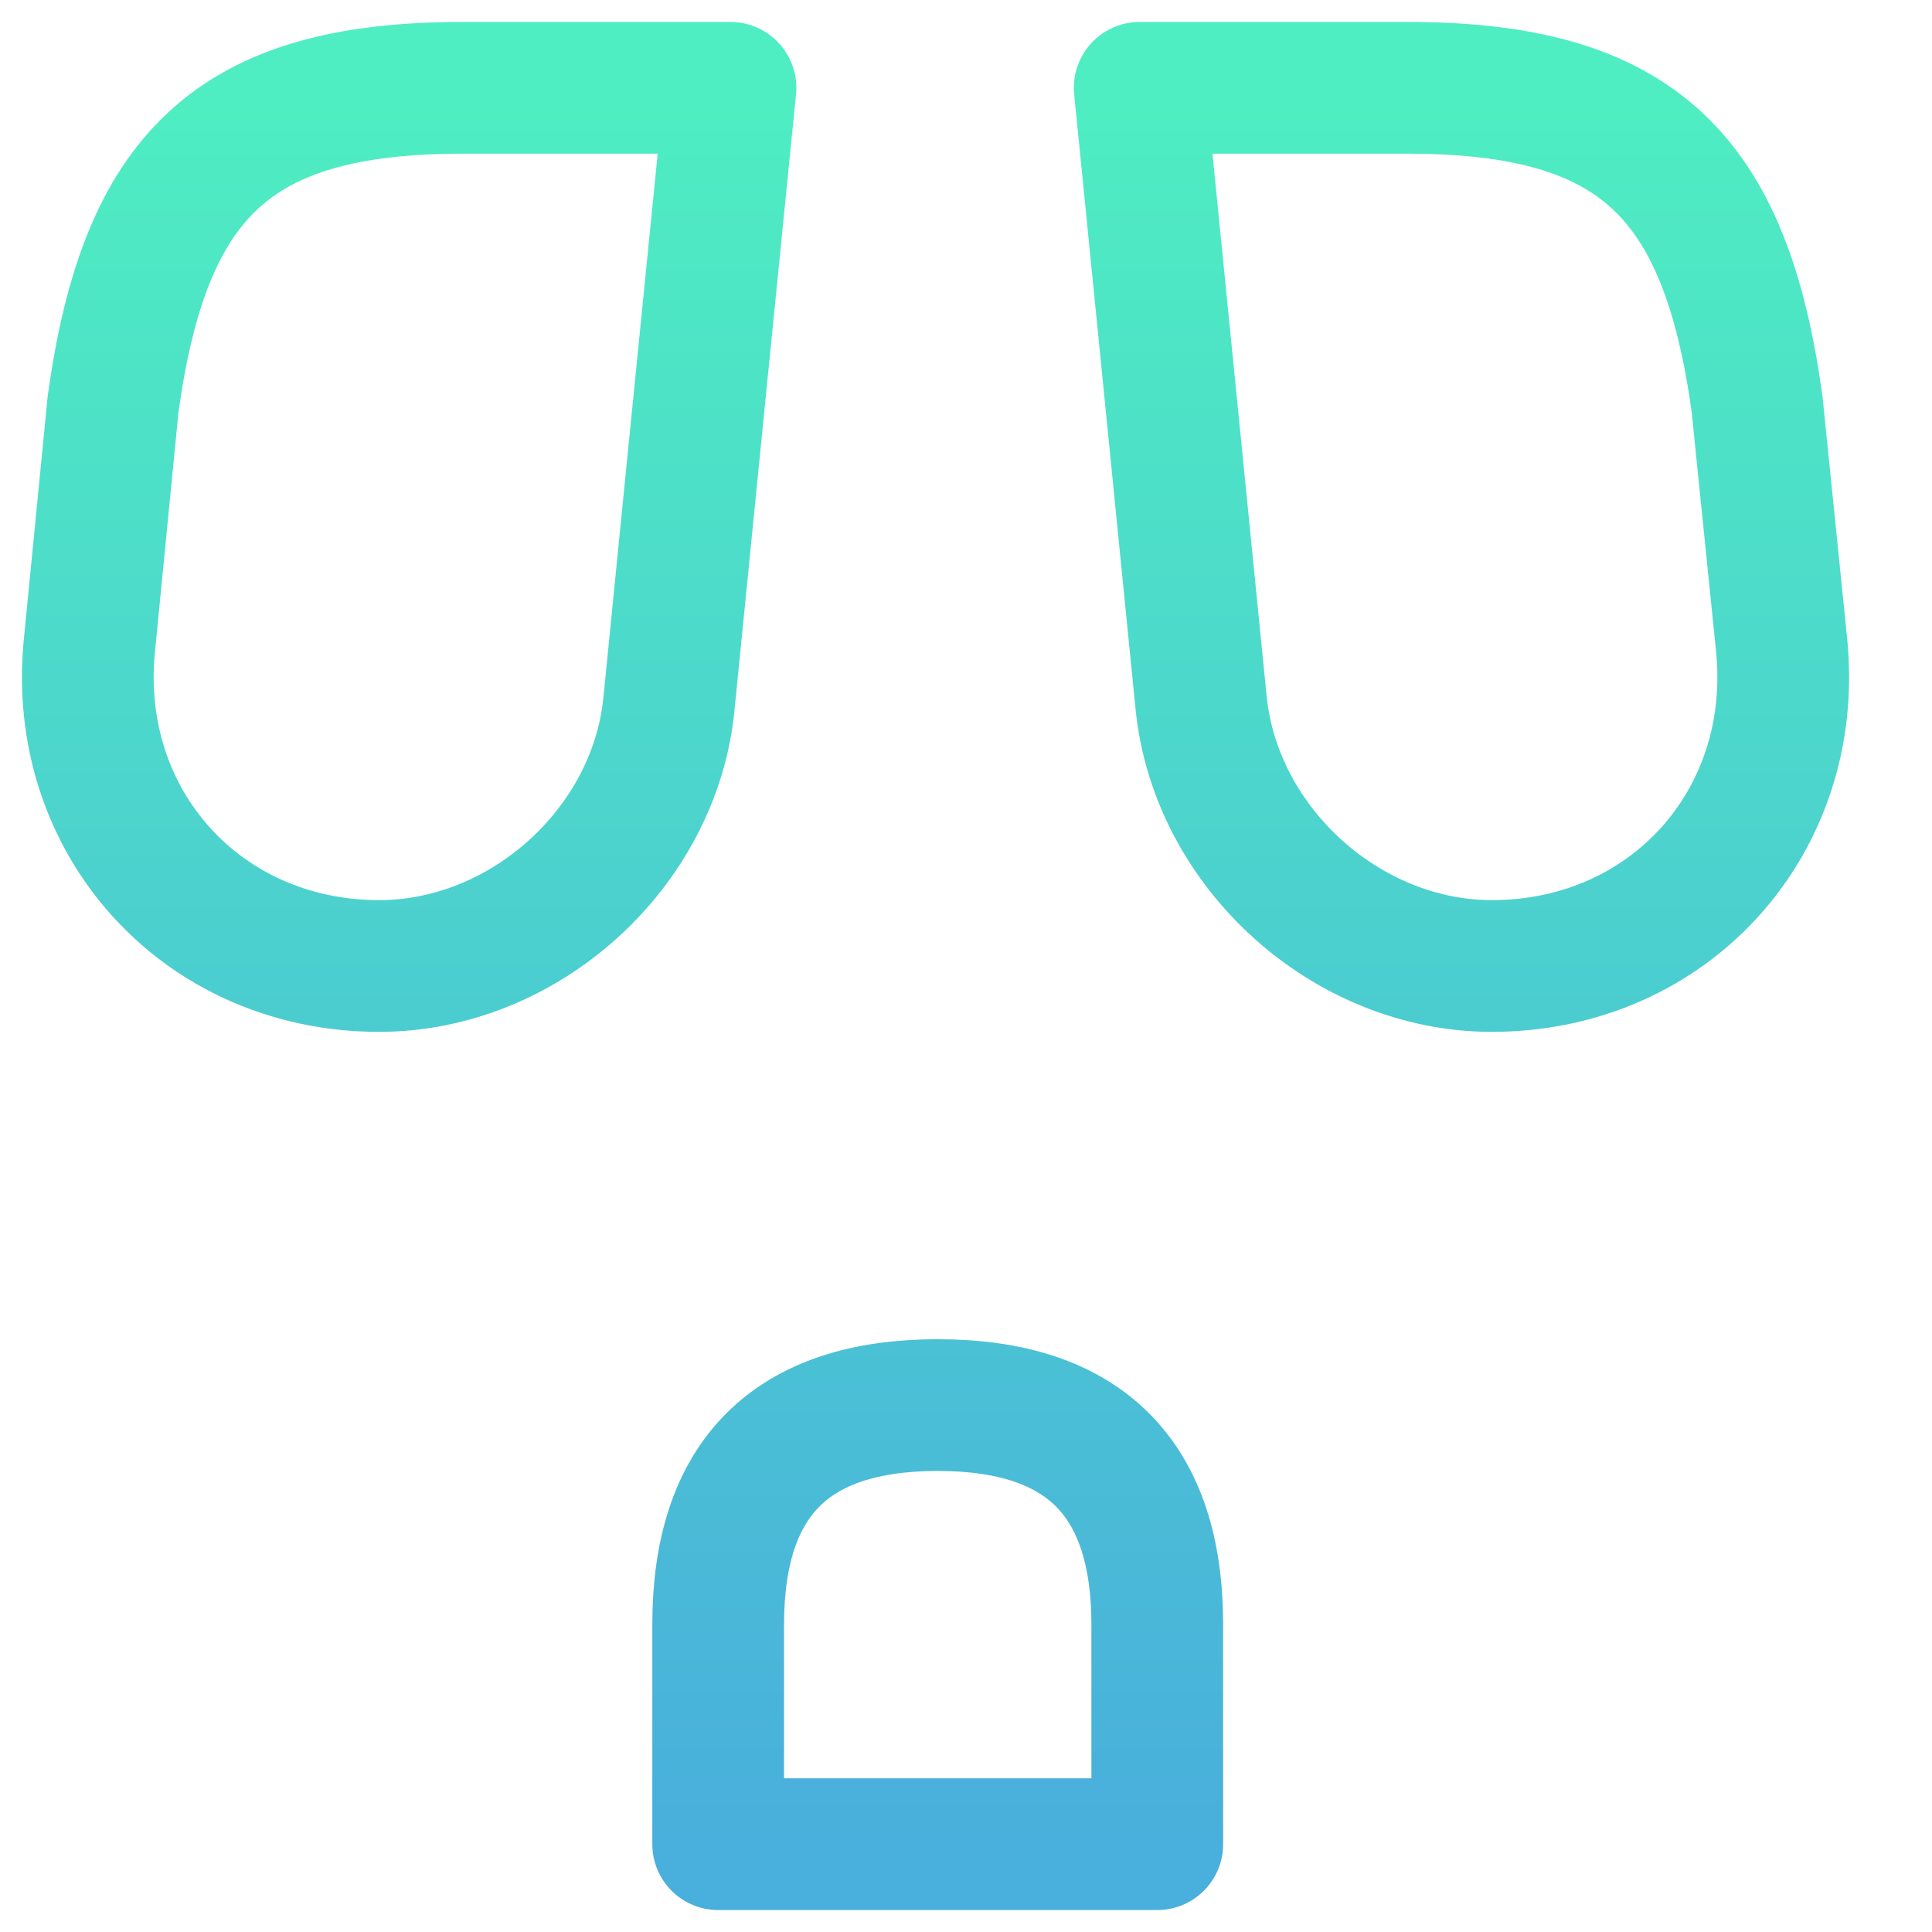
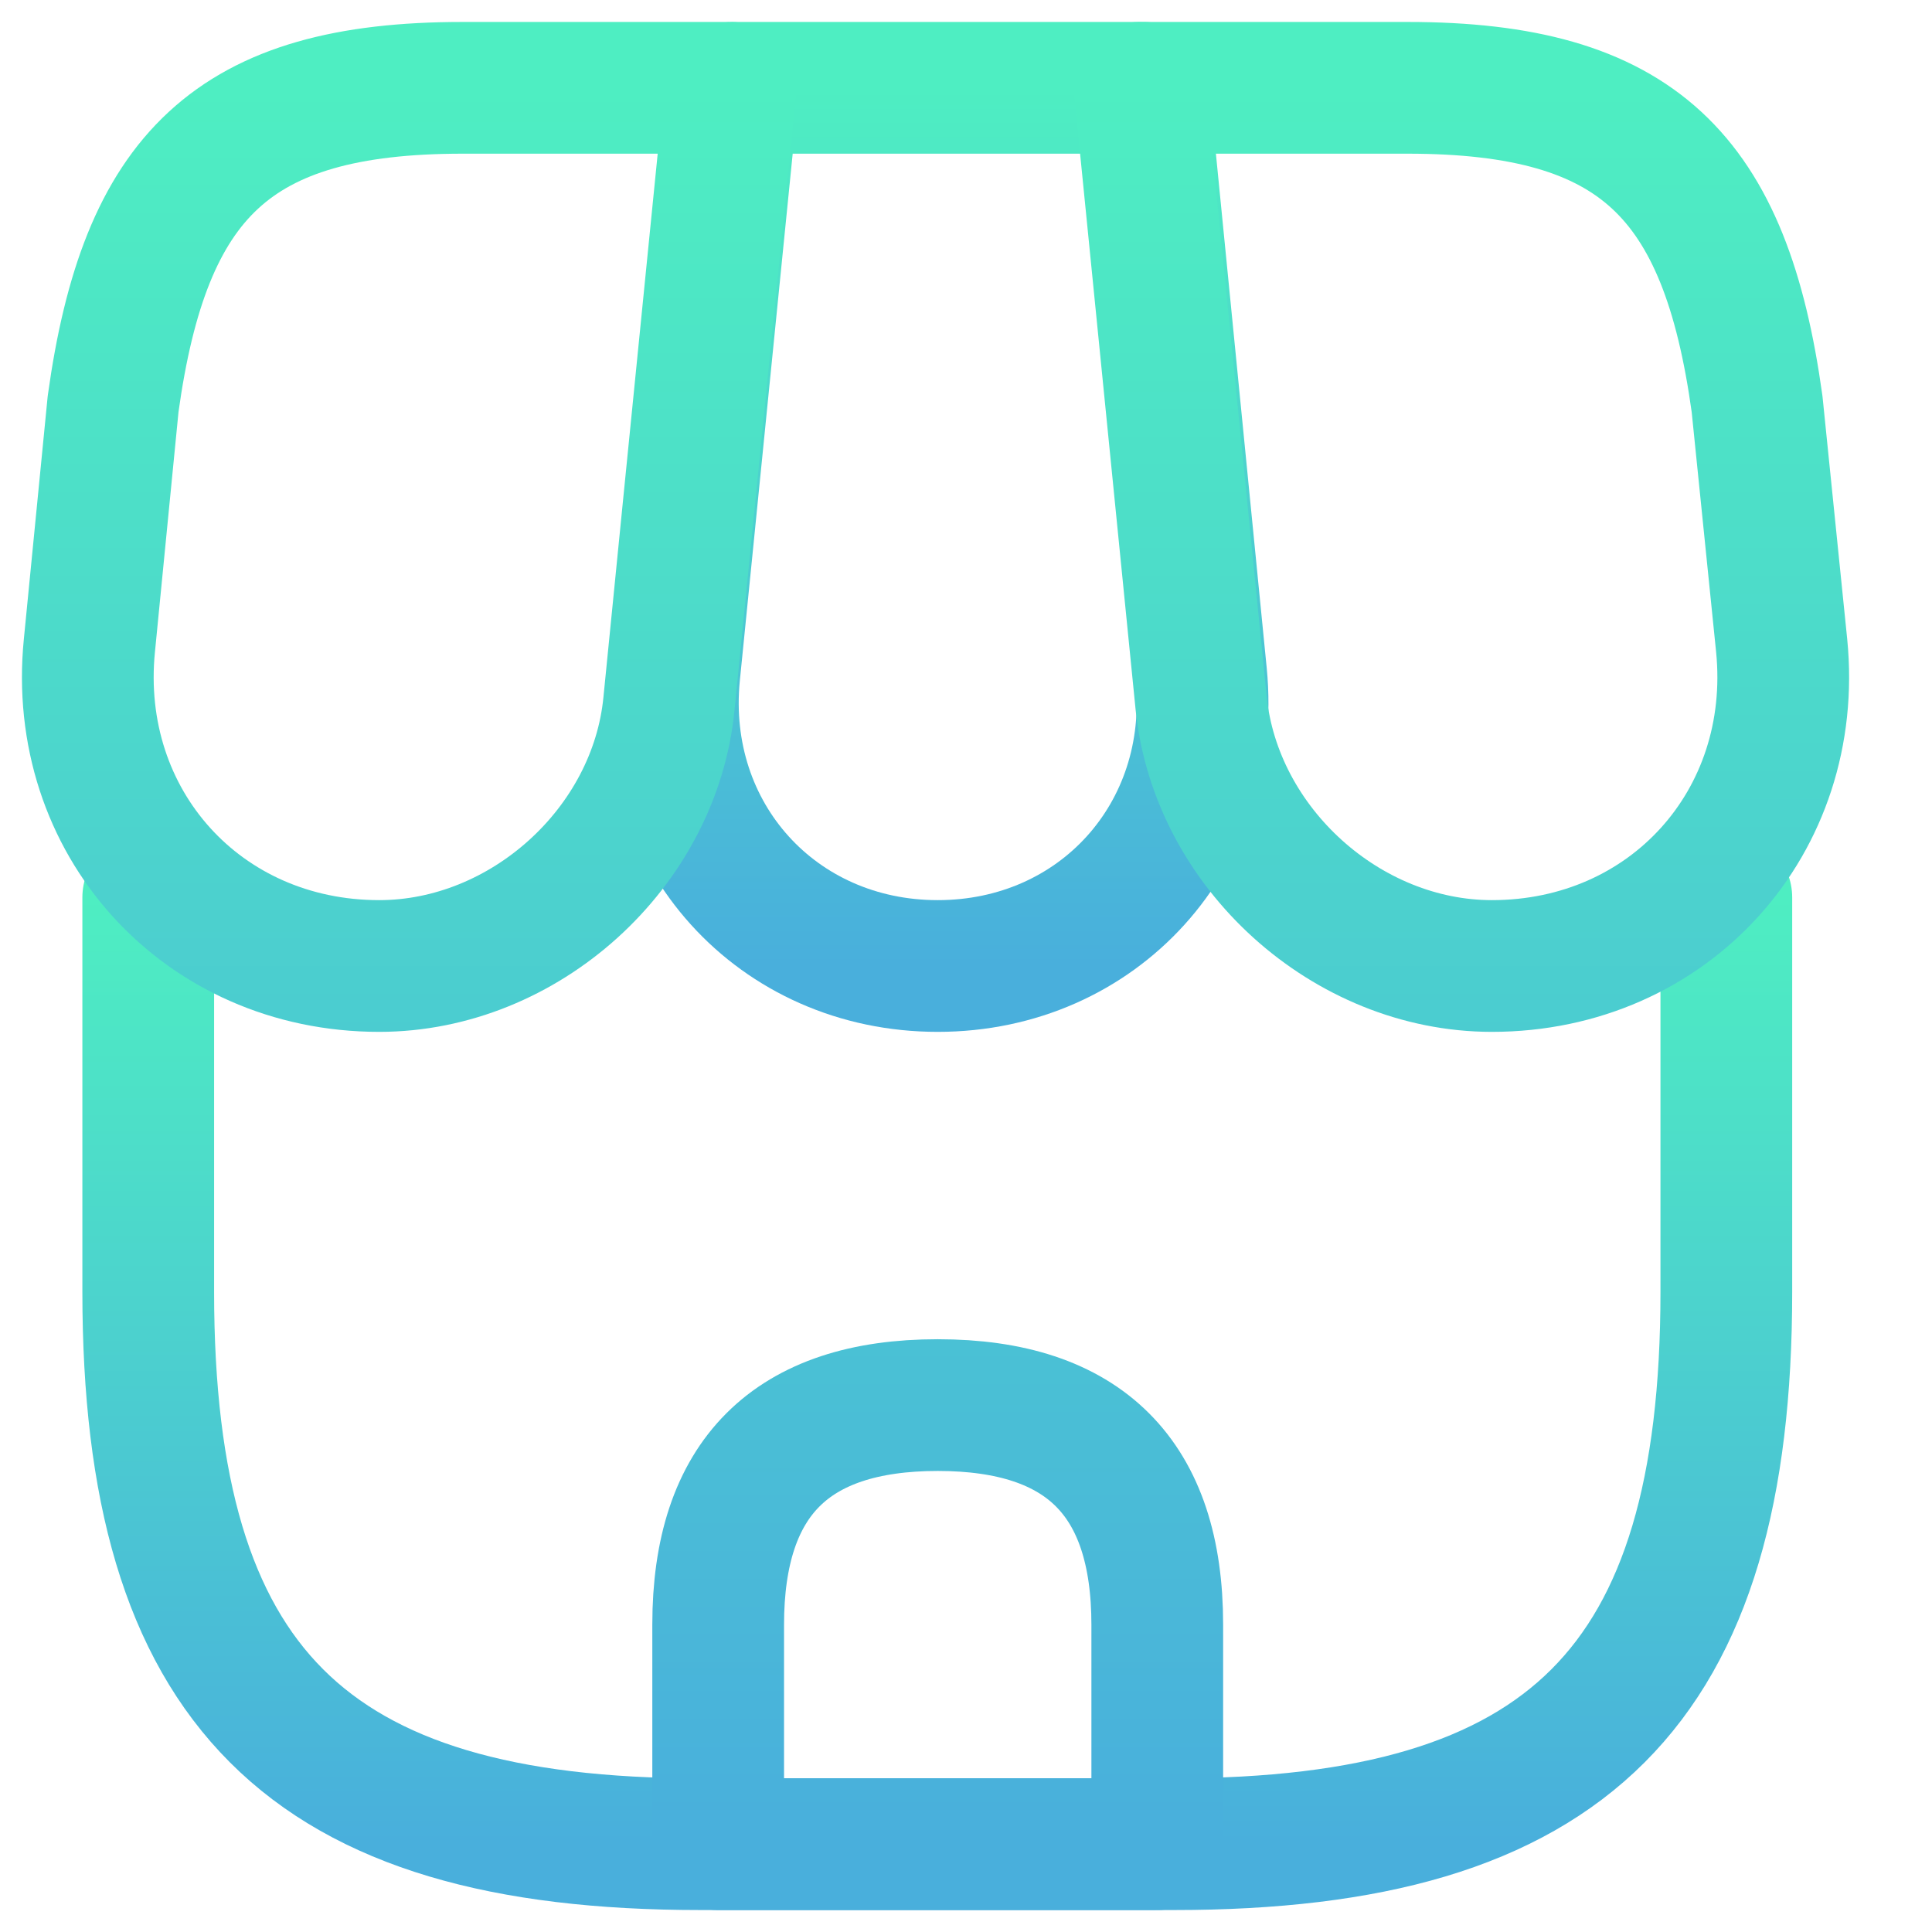
<svg xmlns="http://www.w3.org/2000/svg" width="22" height="22" viewBox="0 0 22 22" fill="none">
-   <path d="M16.988 11C19.008 11 20.488 9.36 20.288 7.35L20.008 4.6C19.648 2 18.648 1 16.028 1H12.978L13.678 8.01C13.848 9.66 15.338 11 16.988 11ZM4.318 11C5.968 11 7.458 9.66 7.618 8.01L7.838 5.8L8.318 1H5.268C2.648 1 1.648 2 1.288 4.6L1.018 7.35C0.818 9.36 2.298 11 4.318 11ZM10.678 16C9.008 16 8.178 16.83 8.178 18.5V21H13.178V18.5C13.178 16.83 12.348 16 10.678 16Z" stroke="url(#paint0_linear_1764_411)" stroke-width="1.5" stroke-linecap="round" stroke-linejoin="round" />
+   <path d="M1.688 10.22V14.71C1.688 19.2 3.488 21 7.978 21H13.368C17.858 21 19.658 19.2 19.658 14.71V10.22" stroke="url(#paint0_linear_1764_408)" stroke-width="1.5" stroke-linecap="round" stroke-linejoin="round" />
+   <path d="M10.678 11C12.508 11 13.858 9.51 13.678 7.68L13.018 1H8.348L7.678 7.68C7.498 9.51 8.848 11 10.678 11Z" stroke="url(#paint1_linear_1764_408)" stroke-width="1.5" stroke-linecap="round" stroke-linejoin="round" />
+   <path d="M16.988 11C19.008 11 20.488 9.36 20.288 7.35L20.008 4.6C19.648 2 18.648 1 16.028 1H12.978L13.678 8.01C13.848 9.66 15.338 11 16.988 11ZM4.318 11C5.968 11 7.458 9.66 7.618 8.01L7.838 5.8L8.318 1H5.268C2.648 1 1.648 2 1.288 4.6L1.018 7.35C0.818 9.36 2.298 11 4.318 11ZM10.678 16C9.008 16 8.178 16.83 8.178 18.5V21H13.178V18.5C13.178 16.83 12.348 16 10.678 16Z" stroke="url(#paint2_linear_1764_408)" stroke-width="1.5" stroke-linecap="round" stroke-linejoin="round" />
  <defs>
-     <linearGradient id="paint0_linear_1764_411" x1="10.653" y1="1" x2="10.653" y2="21" gradientUnits="userSpaceOnUse">
+     <linearGradient id="paint0_linear_1764_408" x1="10.673" y1="10.22" x2="10.673" y2="21" gradientUnits="userSpaceOnUse">
+       <stop stop-color="#4EEEC2" />
+       <stop offset="1" stop-color="#49AFDC" />
+     </linearGradient>
+     <linearGradient id="paint1_linear_1764_408" x1="10.678" y1="1" x2="10.678" y2="11" gradientUnits="userSpaceOnUse">
+       <stop stop-color="#4EEEC2" />
+       <stop offset="1" stop-color="#49AFDC" />
+     </linearGradient>
+     <linearGradient id="paint2_linear_1764_408" x1="10.653" y1="1" x2="10.653" y2="21" gradientUnits="userSpaceOnUse">
      <stop stop-color="#4EEEC2" />
      <stop offset="1" stop-color="#49AFDC" />
    </linearGradient>
  </defs>
</svg>
